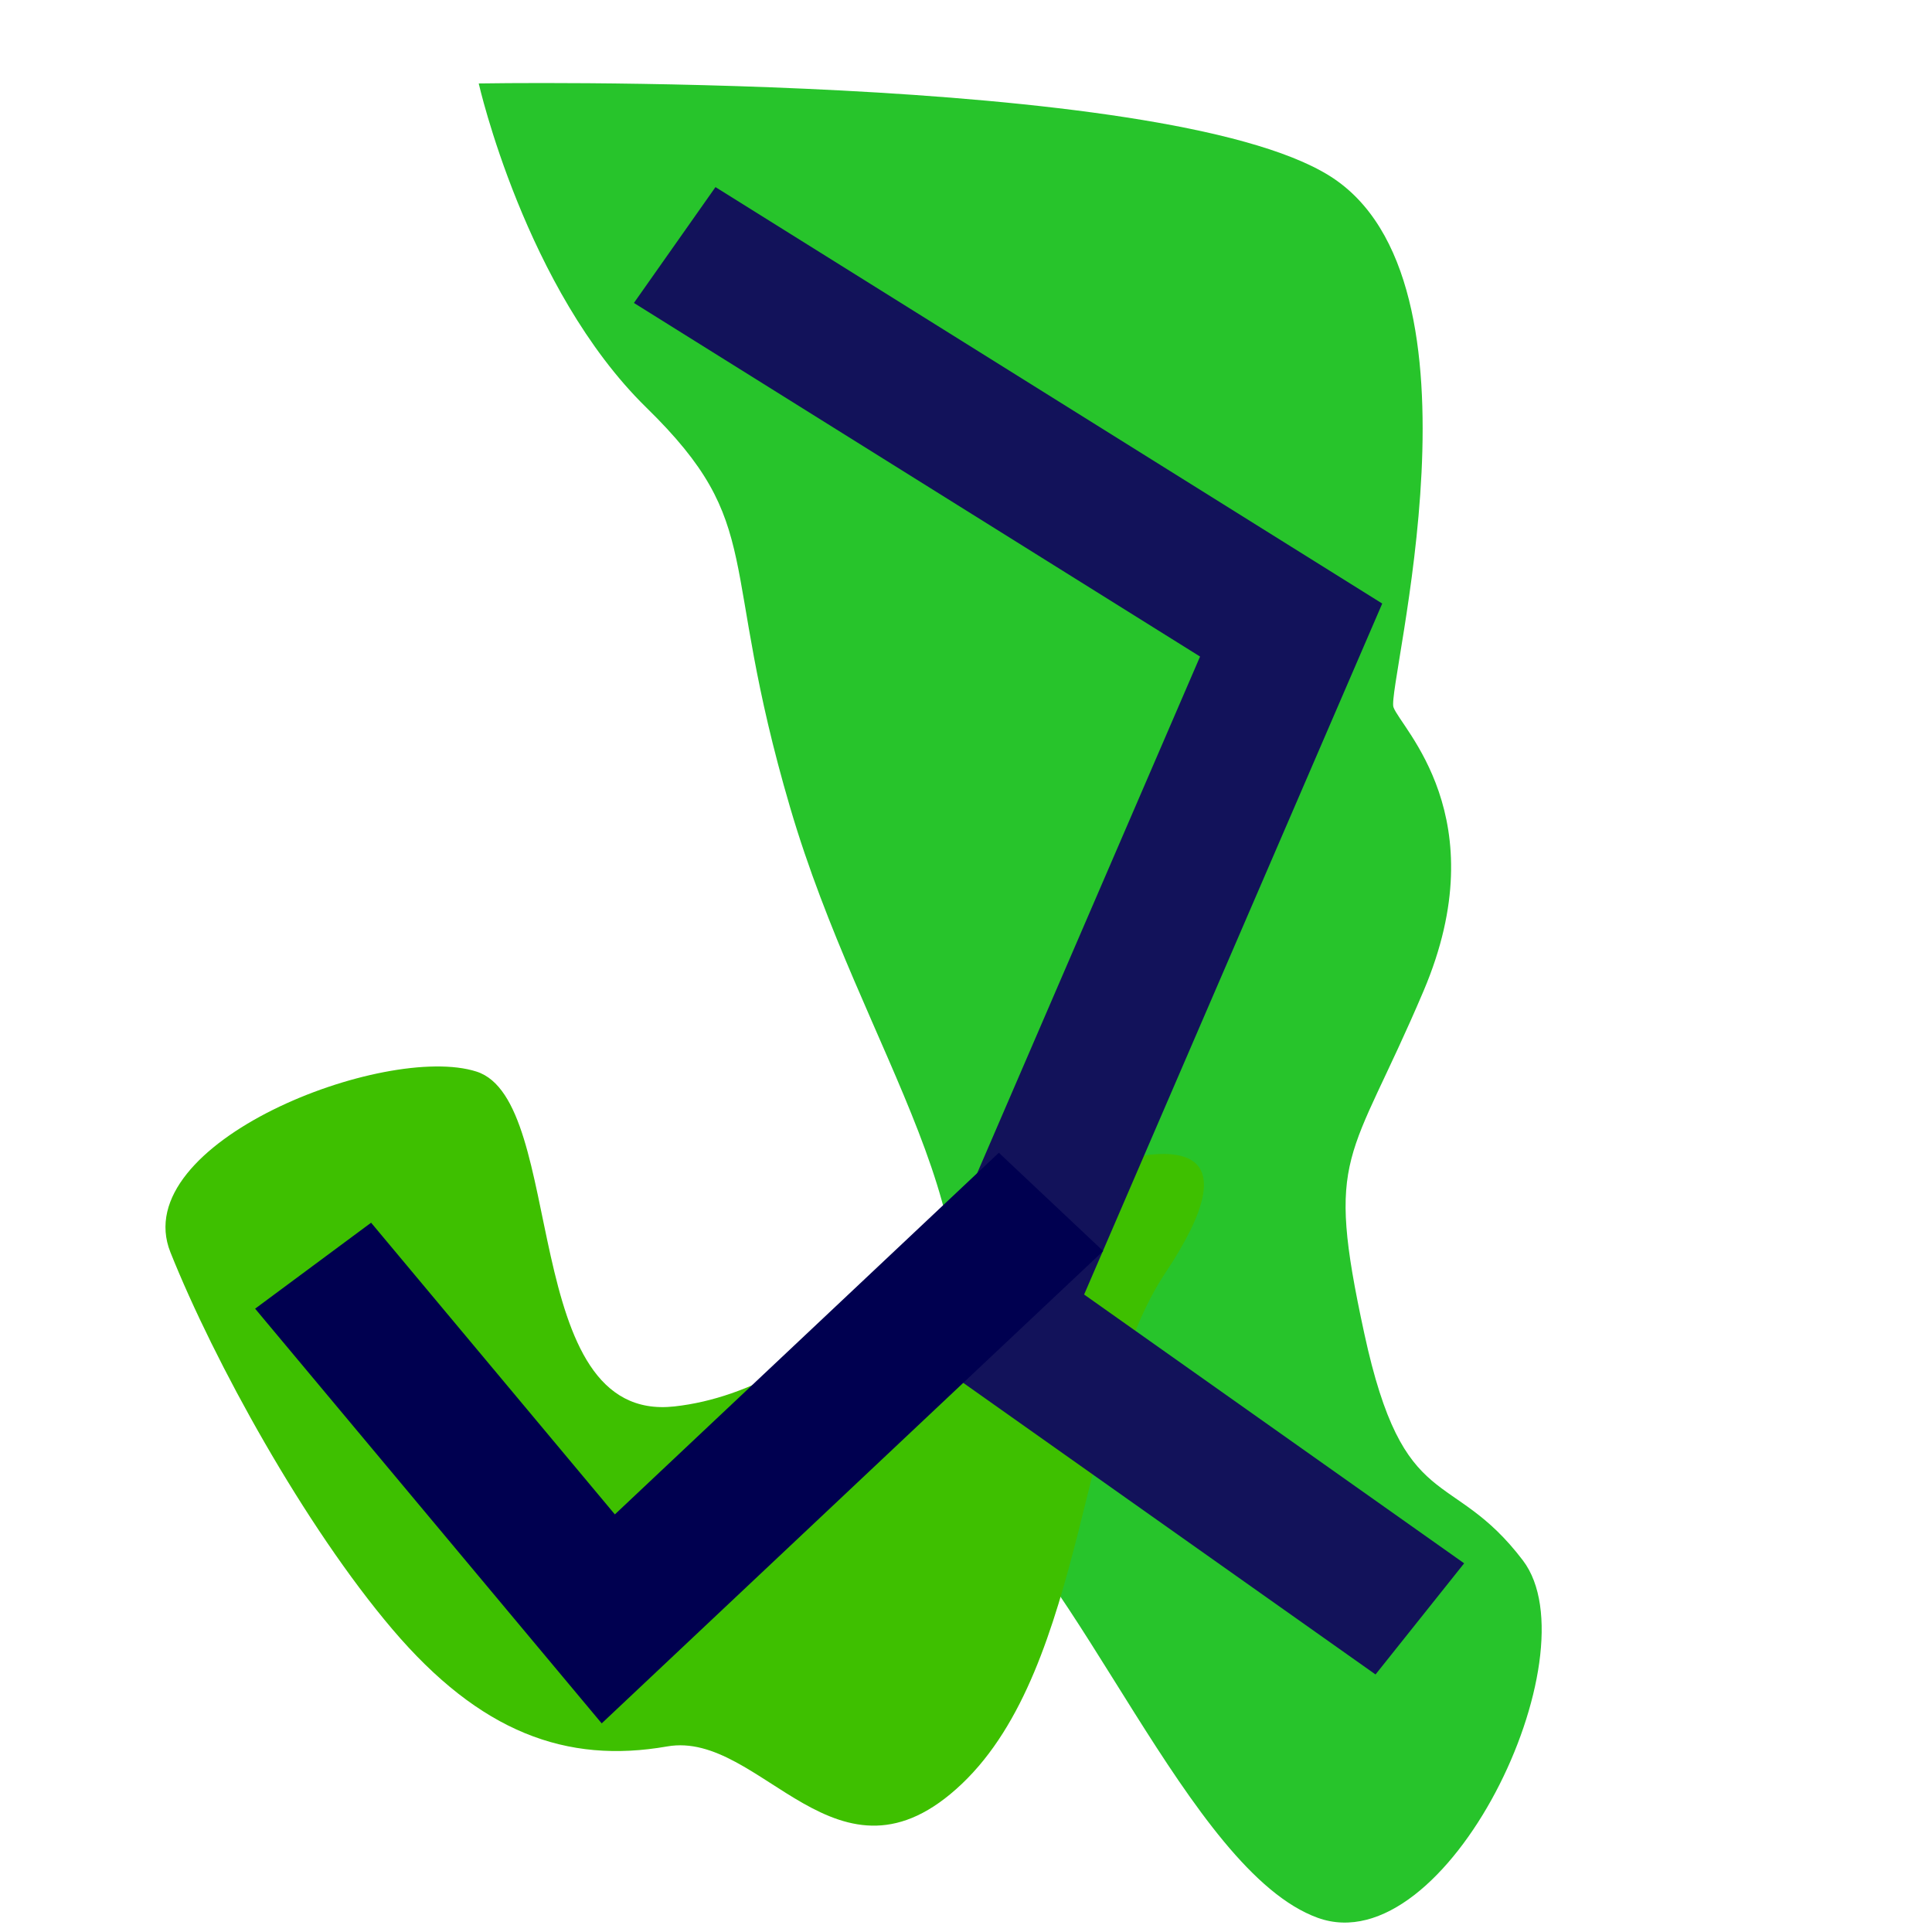
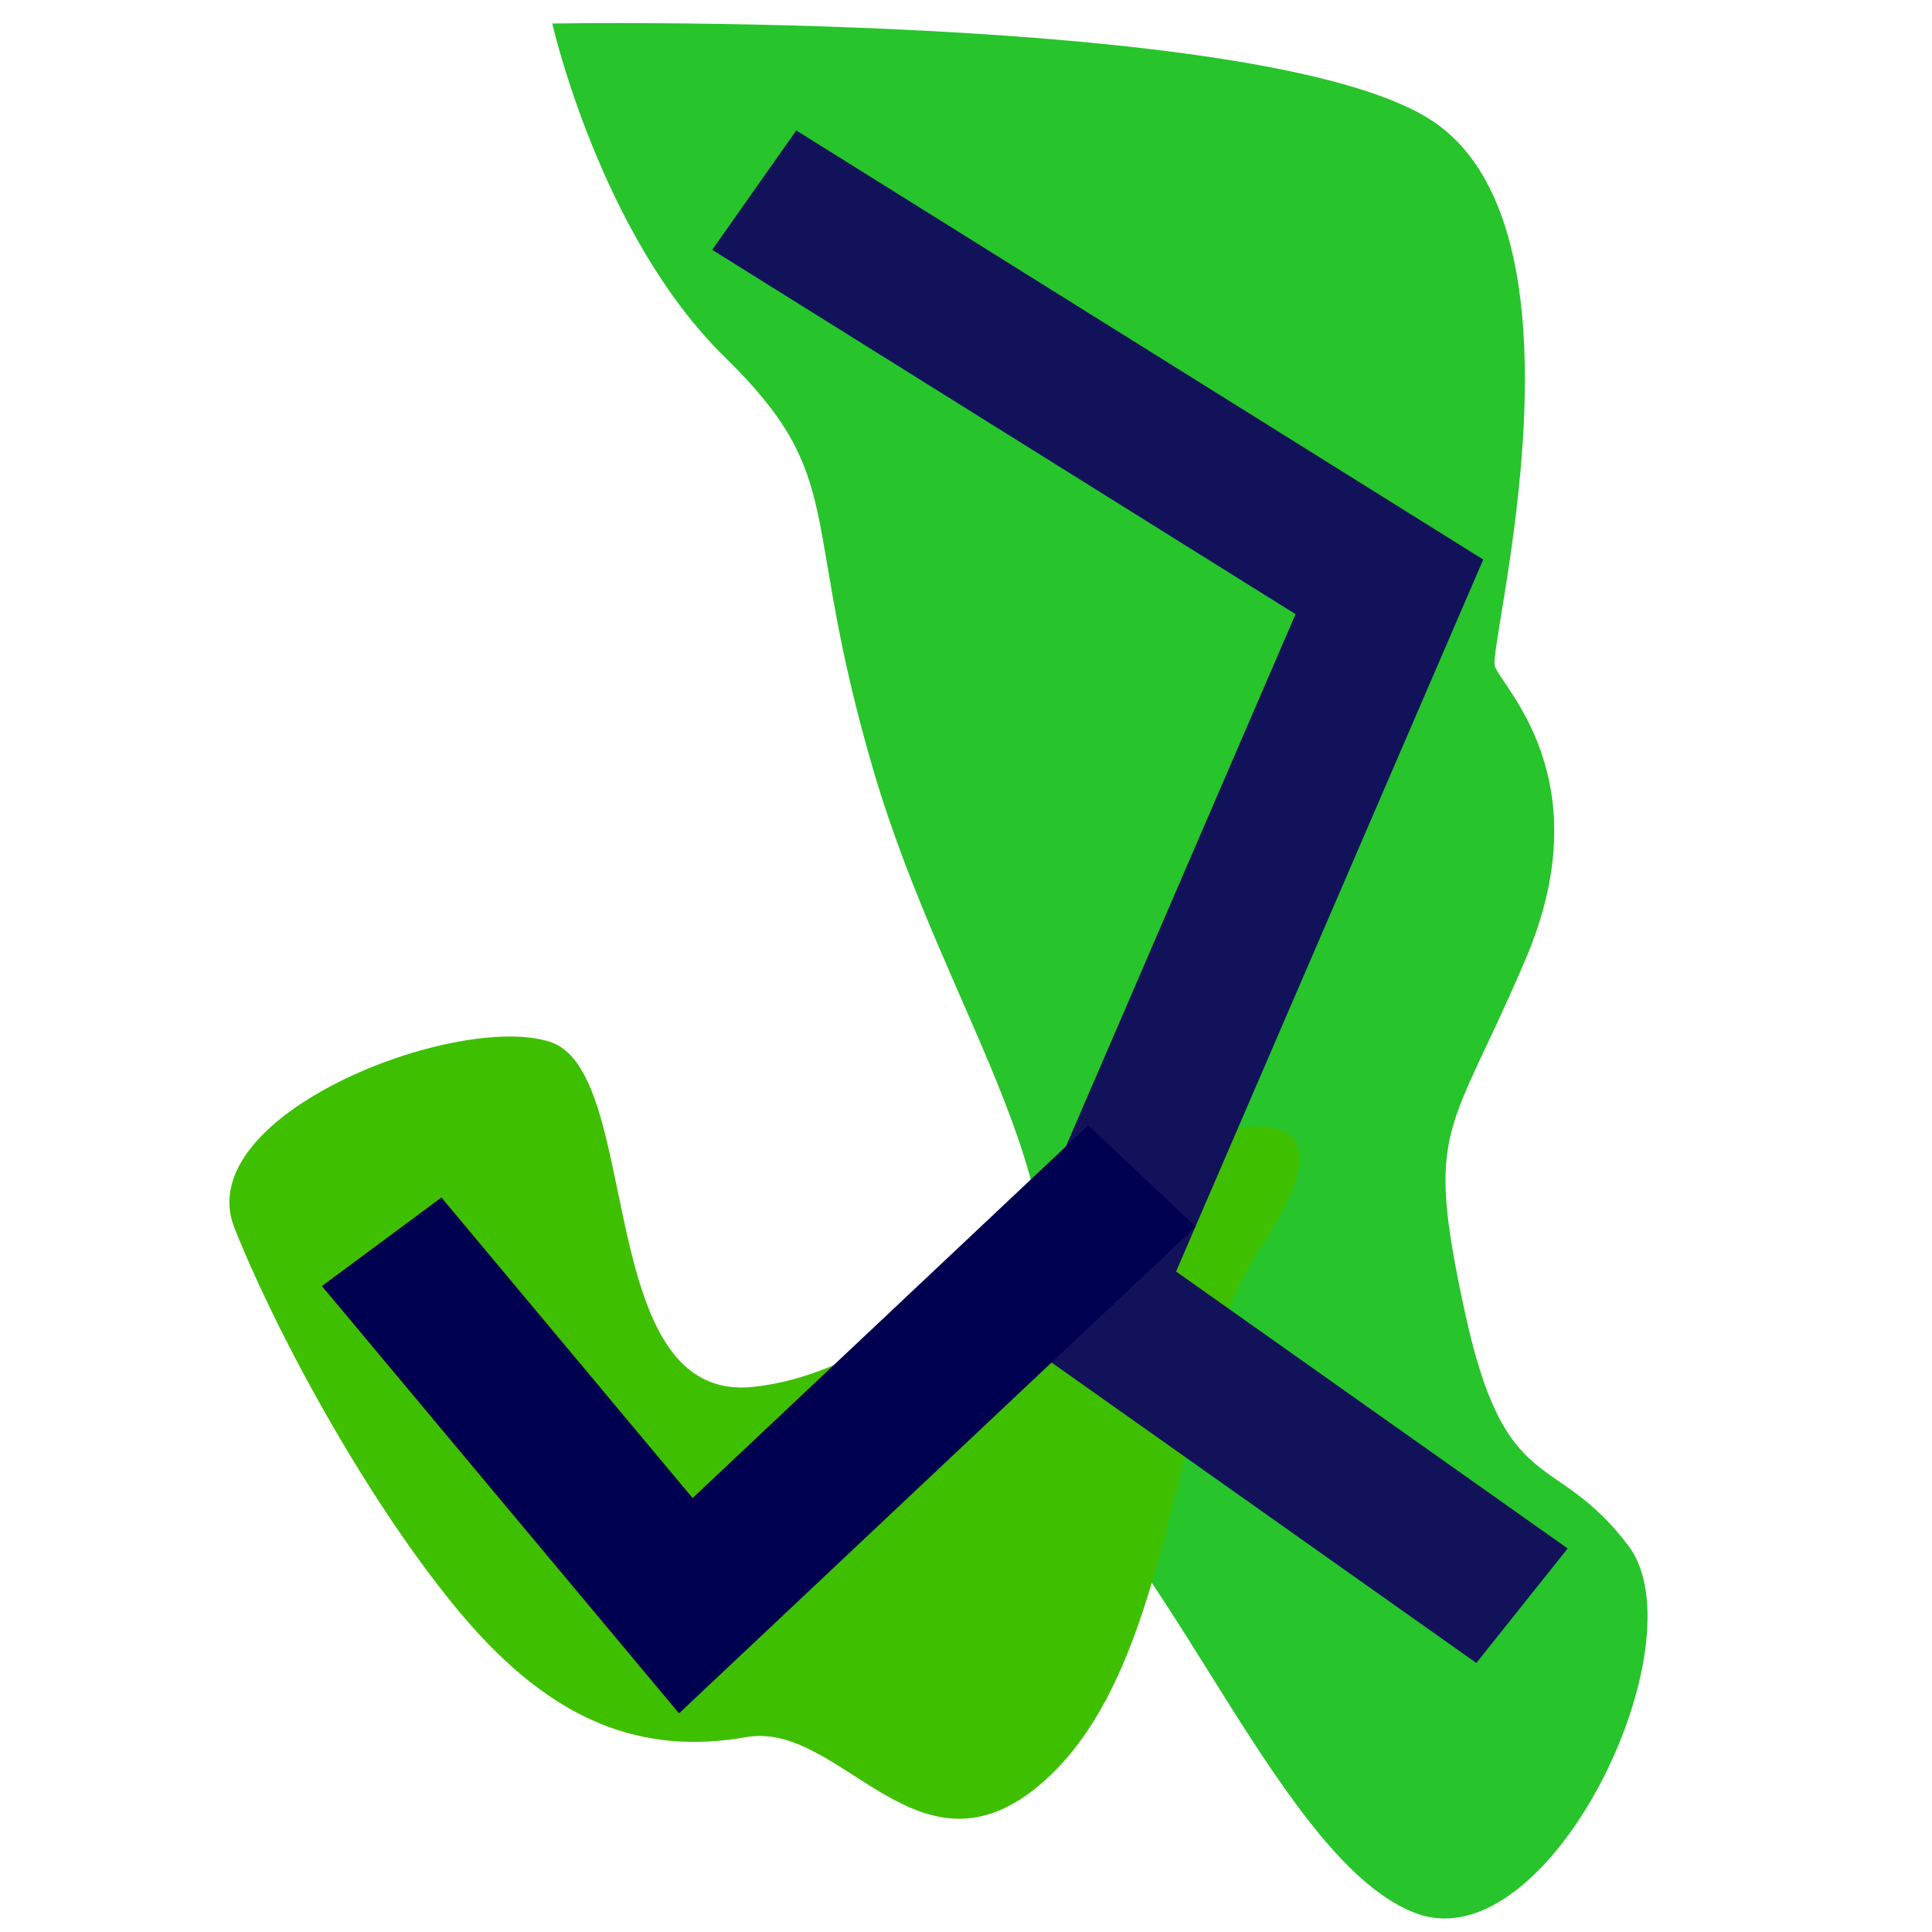
- <svg xmlns="http://www.w3.org/2000/svg" width="16px" height="16px" id="svg2160">
-   <defs id="defs2162" />
-   <g id="layer1">
-     <g id="g3579" transform="matrix(1.222222,0,0,1.151128,-12.15285,-0.790414)">
-       <path style="fill:#27c42b;fill-opacity:1;fill-rule:evenodd;stroke:none;stroke-width:1px;stroke-linecap:butt;stroke-linejoin:miter;stroke-opacity:1" d="M 13.187,1.287 C 13.187,1.287 13.502,2.766 14.322,3.618 C 15.142,4.469 14.804,4.714 15.297,6.496 C 15.789,8.277 16.791,9.516 16.291,10.743 C 15.791,11.969 16.096,10.938 16.135,11.086 C 16.174,11.235 15.65,10.735 16.447,11.336 C 17.244,11.938 17.997,14.148 18.872,14.484 C 19.747,14.82 20.747,12.594 20.263,11.914 C 19.778,11.235 19.456,11.601 19.187,10.278 C 18.919,8.964 19.089,9.066 19.589,7.816 C 20.089,6.566 19.432,5.922 19.385,5.774 C 19.338,5.625 20.084,2.701 18.951,1.951 C 17.818,1.201 13.187,1.287 13.187,1.287 z " id="path3393" />
-       <path style="fill:#3ec000;fill-opacity:1;fill-rule:evenodd;stroke:none;stroke-width:1px;stroke-linecap:butt;stroke-linejoin:miter;stroke-opacity:1" d="M 17.151,9.157 C 16.331,9.476 15.575,10.68 14.513,10.805 C 13.45,10.93 13.789,8.605 13.172,8.396 C 12.554,8.186 10.801,8.907 11.098,9.696 C 11.395,10.485 12.008,11.666 12.602,12.408 C 13.196,13.15 13.781,13.378 14.464,13.251 C 15.103,13.132 15.617,14.372 16.461,13.52 C 17.304,12.669 17.261,10.766 17.839,9.845 C 18.417,8.923 17.972,8.838 17.151,9.157 z " id="path3395" />
+ <svg xmlns="http://www.w3.org/2000/svg" width="48" height="48" id="svg2160" version="1.1">
+   <defs id="defs2162">
+     </defs>
+   <g id="layer1" transform="translate(0,32)">
+     <g id="g3579" transform="matrix(3.777969,0,0,3.558212,-36.09781,-35.99147)">
+       <path style="fill:#27c42b;fill-opacity:1;fill-rule:evenodd;stroke:none" d="m 13.187,1.287 c 0,0 0.315,1.479 1.136,2.33 0.82,0.852 0.482,1.097 0.974,2.878 0.492,1.781 1.494,3.021 0.994,4.247 -0.5,1.227 -0.195,0.195 -0.156,0.344 0.039,0.148 -0.484,-0.352 0.312,0.25 0.797,0.602 1.55,2.811 2.425,3.147 0.875,0.336 1.875,-1.89 1.391,-2.569 -0.484,-0.68 -0.807,-0.314 -1.076,-1.636 -0.268,-1.314 -0.098,-1.213 0.402,-2.463 0.5,-1.25 -0.157,-1.893 -0.204,-2.042 -0.047,-0.148 0.699,-3.073 -0.434,-3.823 -1.133,-0.75 -5.764,-0.664 -5.764,-0.664 z" id="path3393" />
+       <path style="fill:#3ec000;fill-opacity:1;fill-rule:evenodd;stroke:none" d="m 17.151,9.157 c -0.82,0.319 -1.576,1.523 -2.639,1.648 -1.062,0.125 -0.724,-2.2 -1.341,-2.409 -0.617,-0.21 -2.371,0.512 -2.074,1.301 0.297,0.789 0.911,1.969 1.504,2.711 0.594,0.742 1.179,0.97 1.862,0.843 0.64,-0.119 1.153,1.121 1.997,0.269 0.844,-0.852 0.8,-2.754 1.378,-3.676 0.578,-0.922 0.133,-1.006 -0.688,-0.688 z" id="path3395" />
    </g>
-     <g id="g3387" transform="matrix(1.222222,0,0,1.151128,0.759738,-0.982171)">
-       <path id="path2168" d="M 8.999,12.5 L 6.116,10.335 L 8.127,5.386 L 3.95,2.616" style="fill:none;fill-rule:evenodd;stroke:#12125a;stroke-width:1px;stroke-linecap:butt;stroke-linejoin:miter;stroke-opacity:1" />
-       <path id="path3383" d="M 6.5,9.5 L 3.5,12.5 L 1.5,9.959" style="fill:none;fill-rule:evenodd;stroke:#000050;stroke-width:1px;stroke-linecap:butt;stroke-linejoin:miter;stroke-opacity:1" />
+     <g id="g3387" transform="matrix(3.777969,0,0,3.558212,3.81585,-36.58421)">
+       <path id="path2168" d="M 8.999,12.5 6.116,10.335 8.127,5.386 3.95,2.616" style="fill:none;stroke:#12125a;stroke-width:1px;stroke-linecap:butt;stroke-linejoin:miter;stroke-opacity:1" />
+       <path id="path3383" d="m 6.5,9.5 -3,3 -2,-2.541" style="fill:none;stroke:#000050;stroke-width:1px;stroke-linecap:butt;stroke-linejoin:miter;stroke-opacity:1" />
    </g>
  </g>
</svg>
